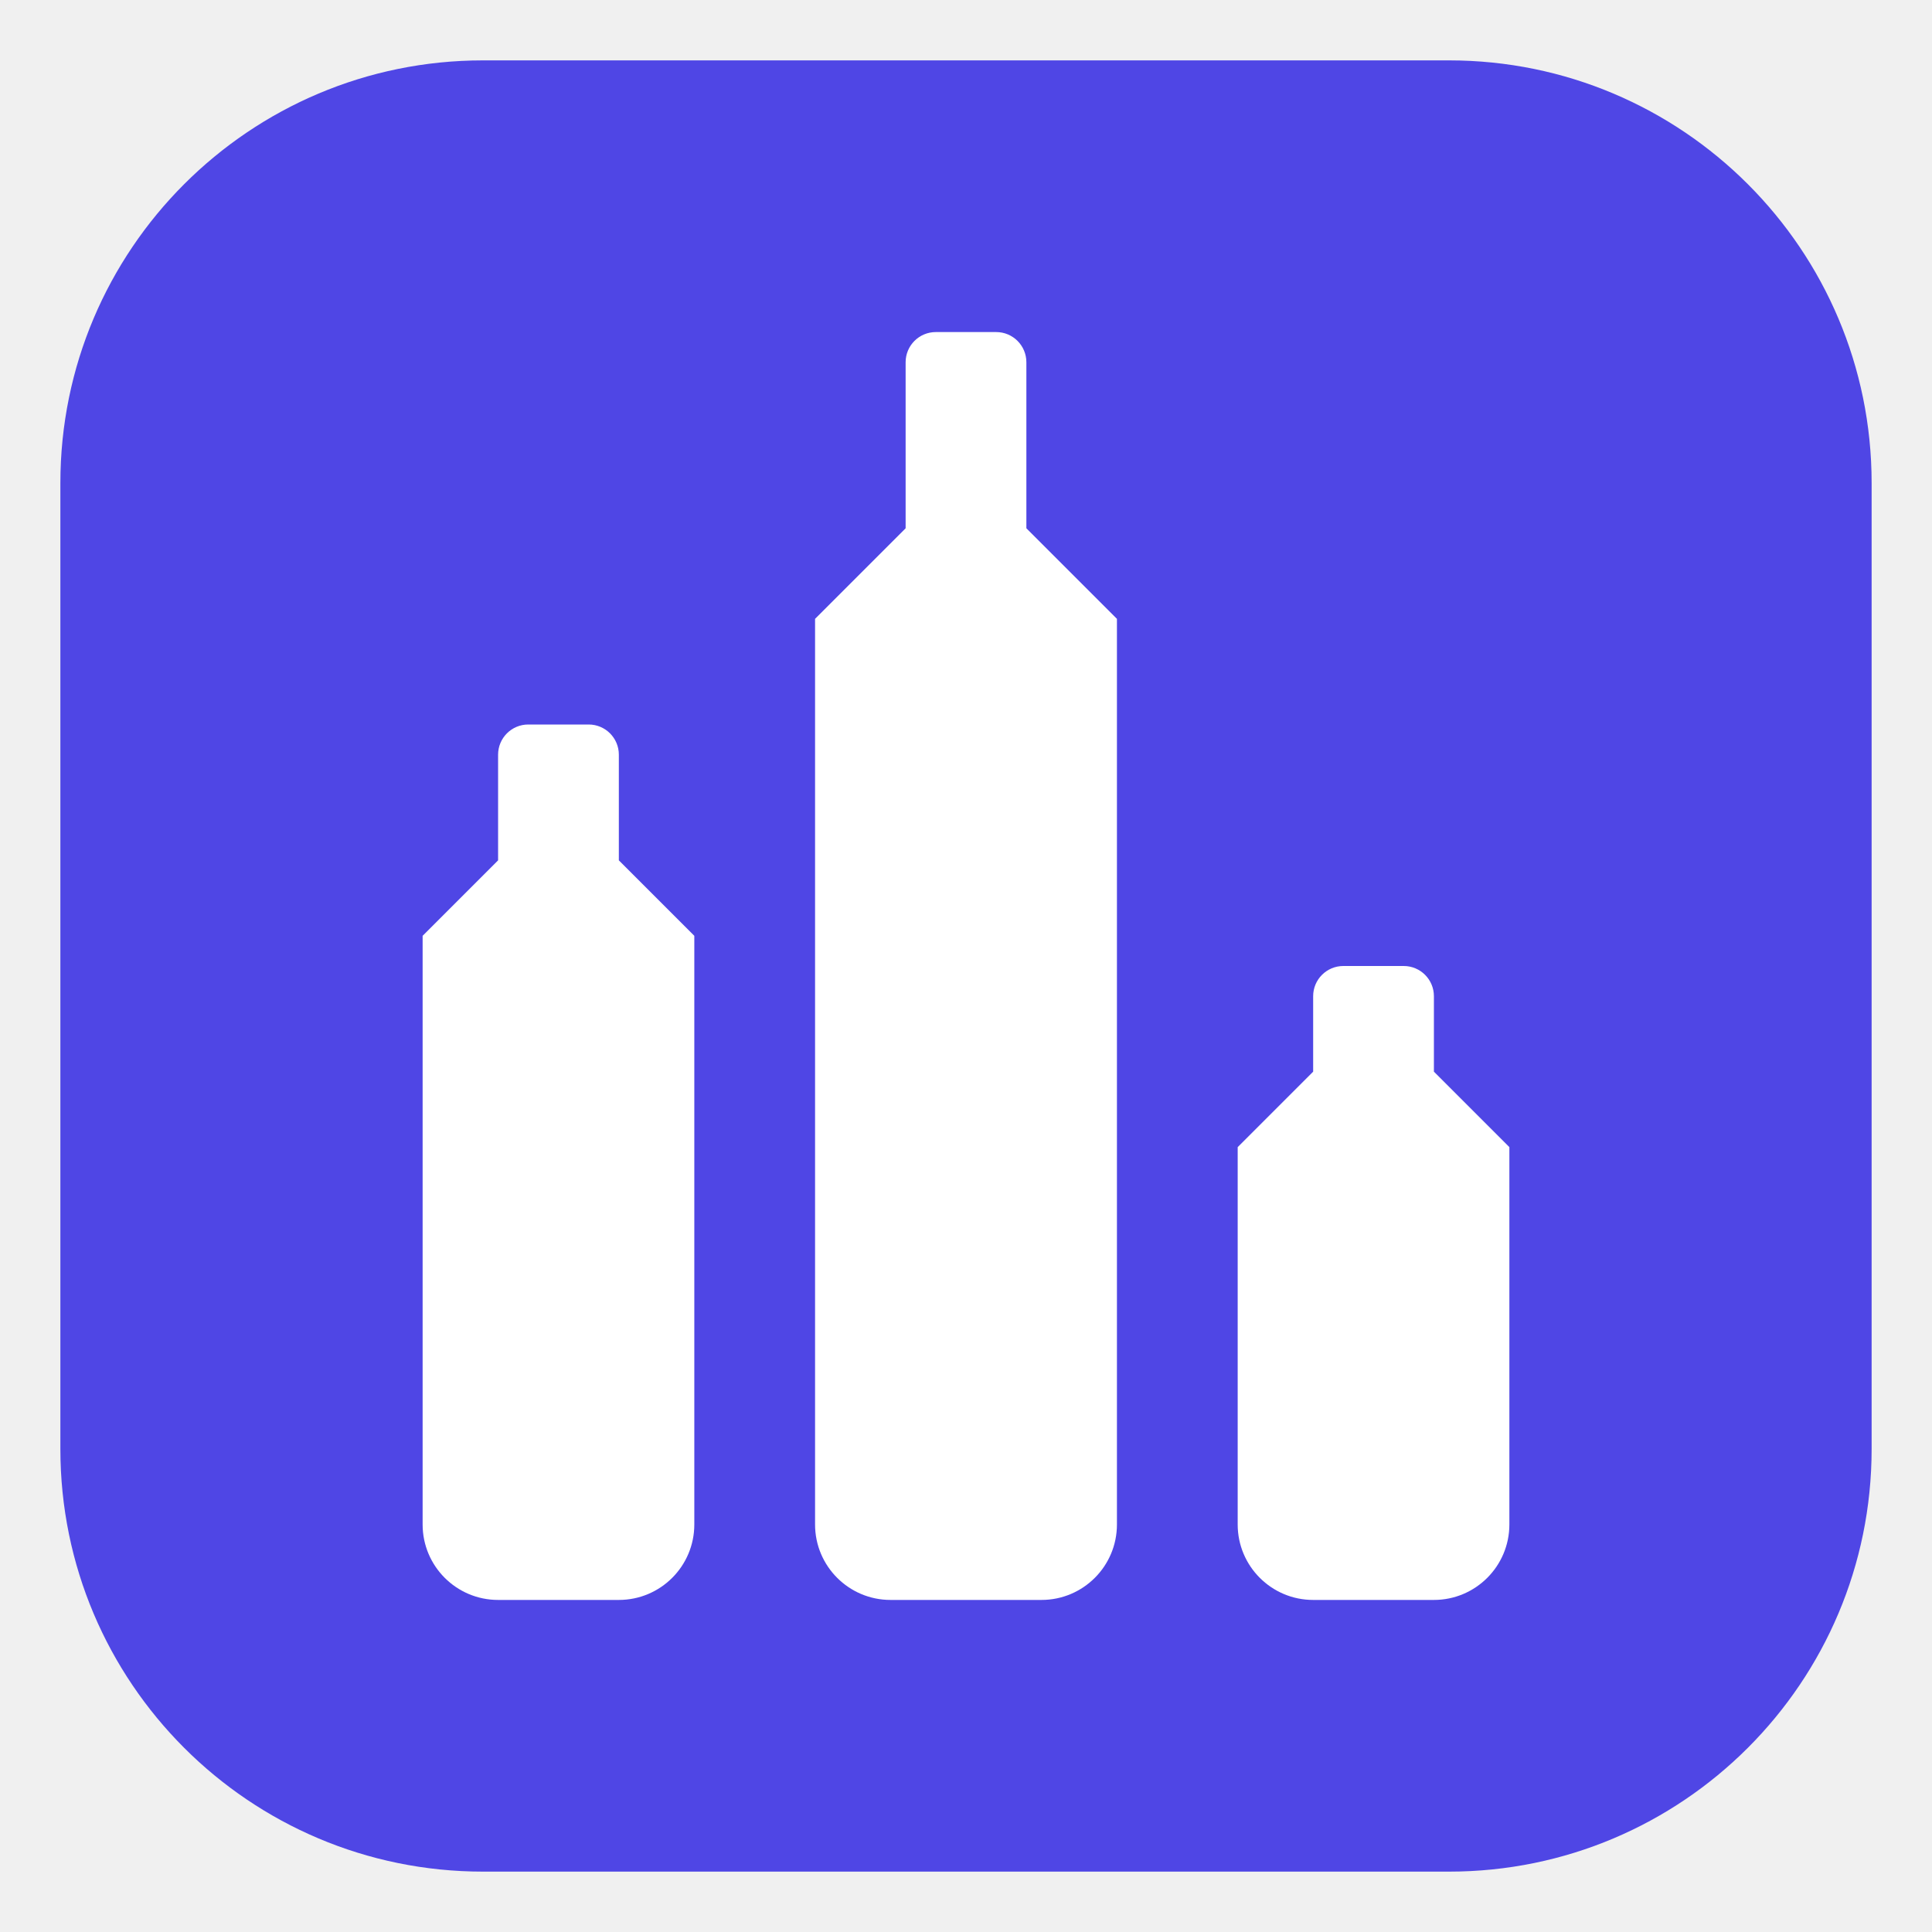
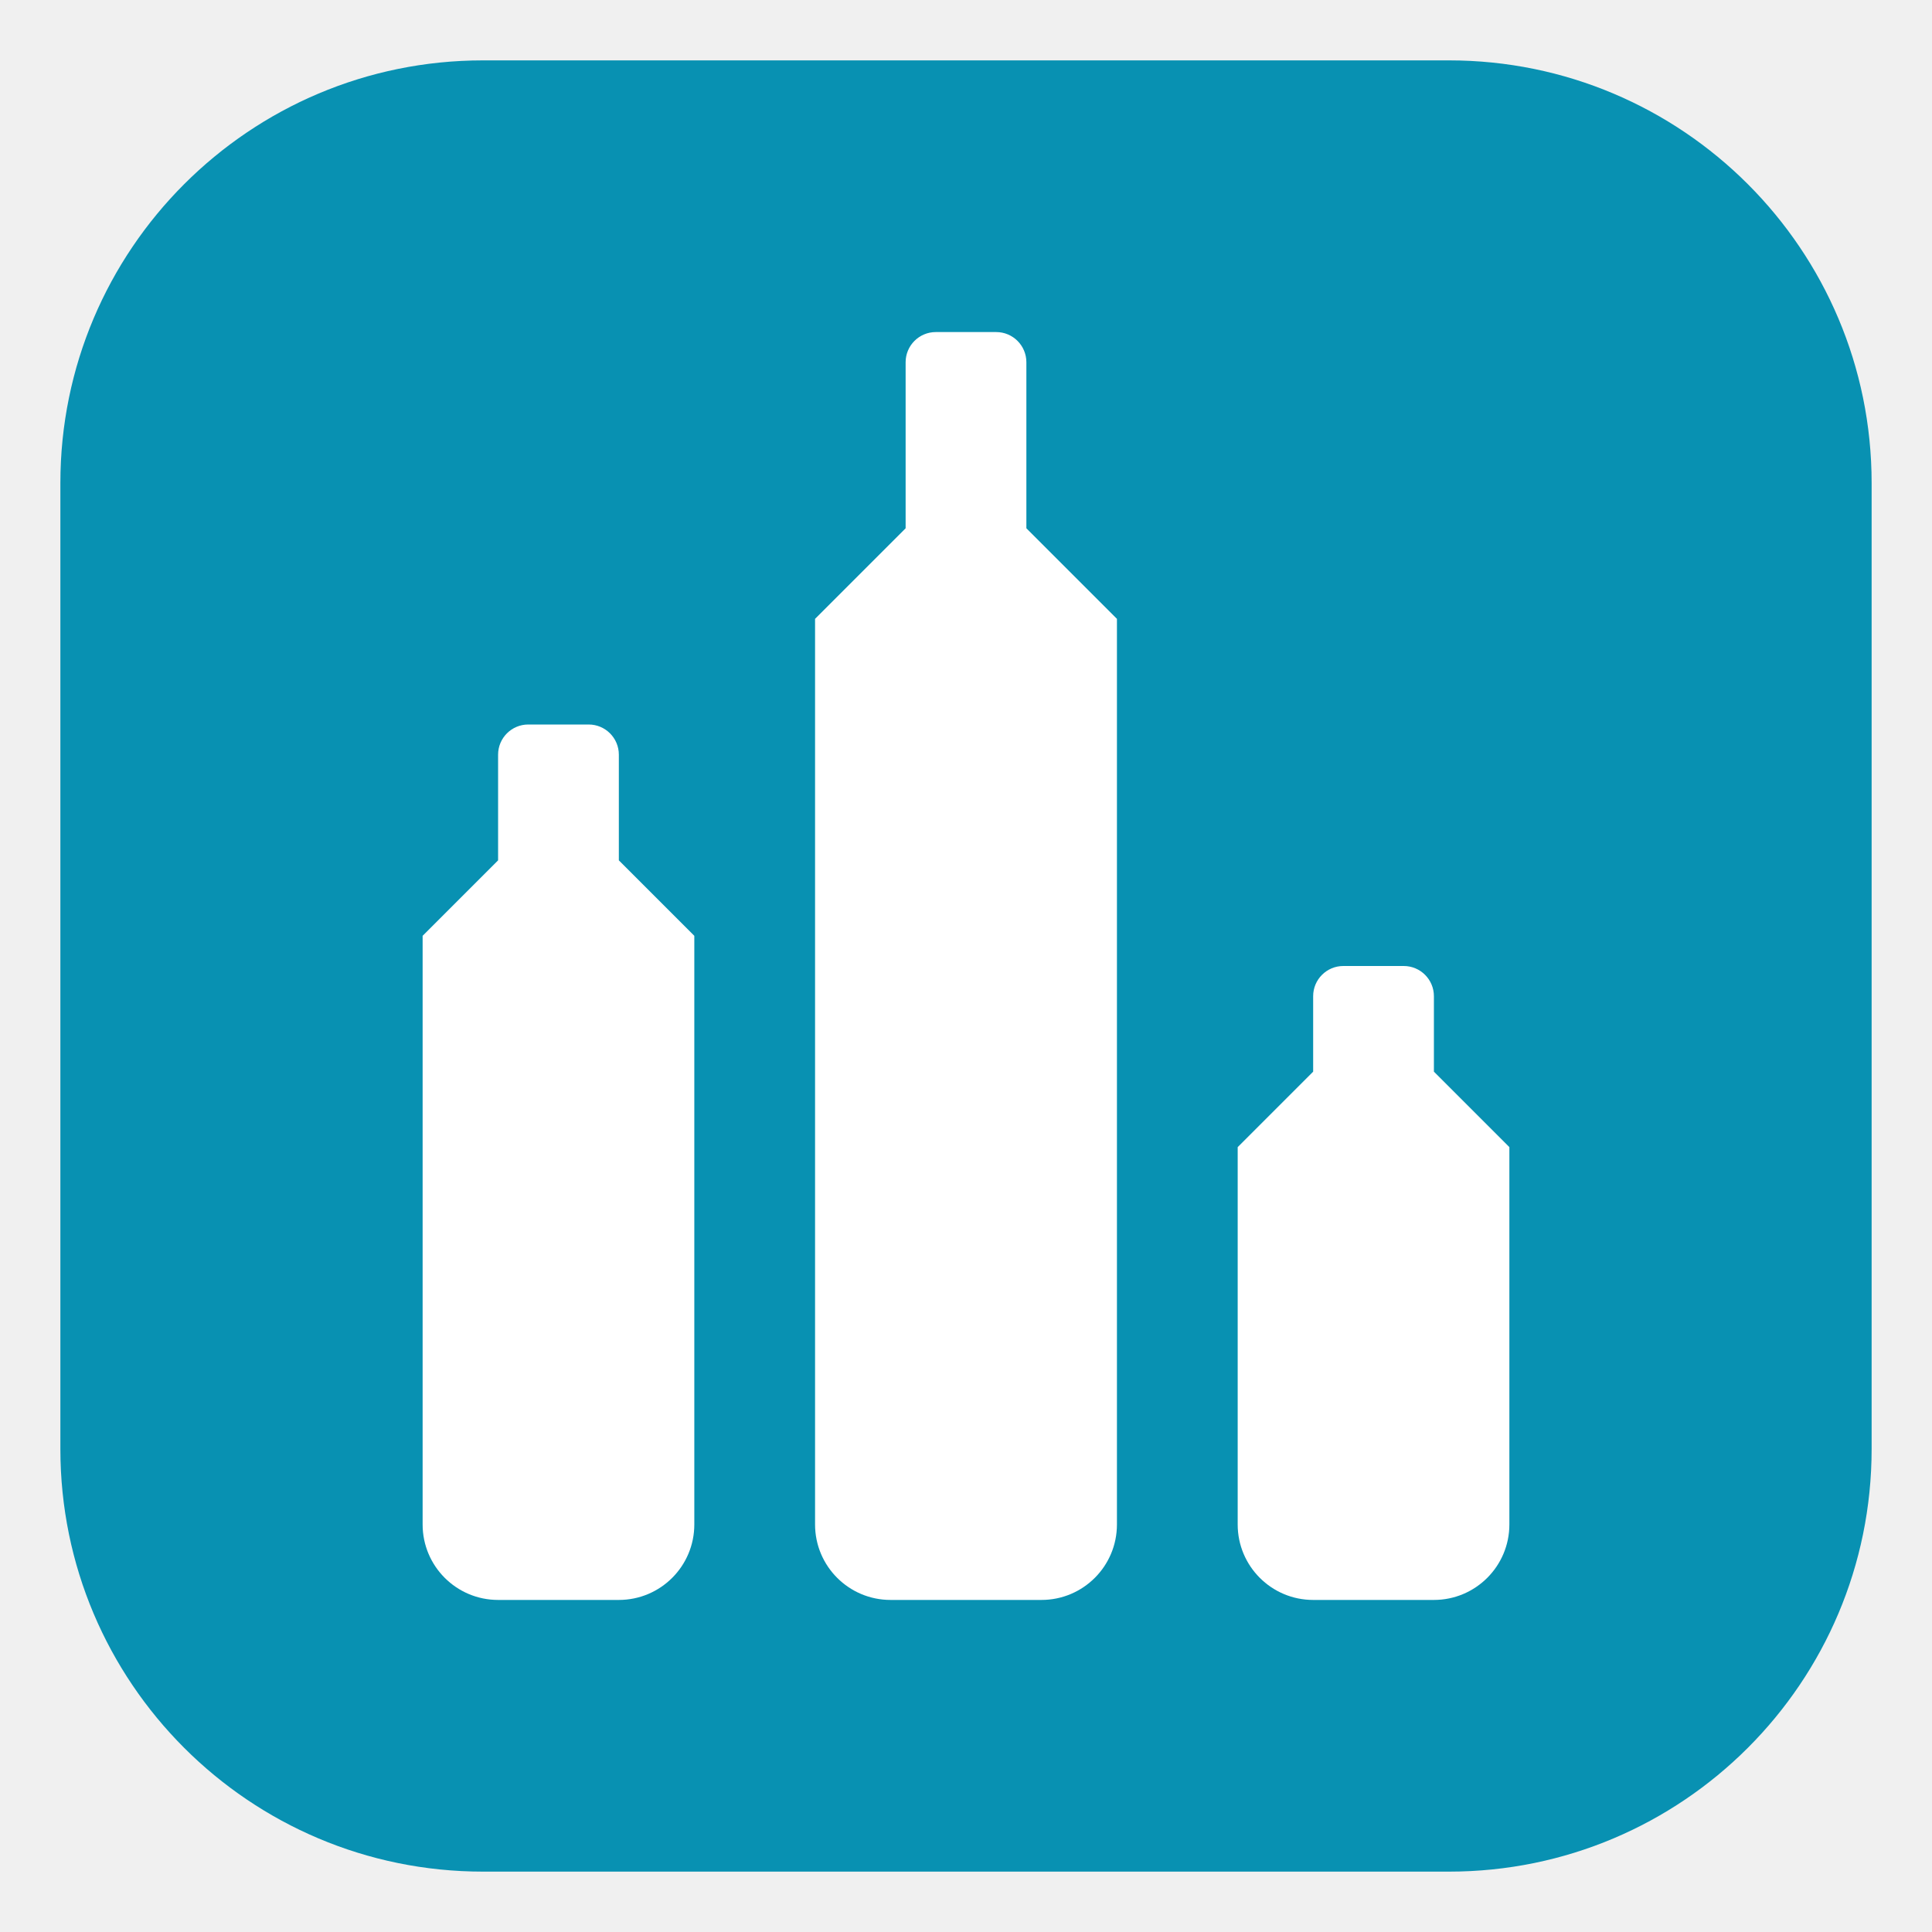
<svg xmlns="http://www.w3.org/2000/svg" viewBox="0 0 256 256">
-   <rect x="8" y="8" width="240" height="240" rx="56" fill="#4F46E5" />
+   <rect x="8" y="8" width="240" height="240" rx="56" fill="#0891B2" />
  <path fill="#FFFFFF" d="M66 100A4 4 0 0 1 70 96H78A4 4 0 0 1 82 100V114L92 124V202A10 10 0 0 1 82 212H66A10 10 0 0 1 56 202V124L66 114Z M120 48A4 4 0 0 1 124 44H132A4 4 0 0 1 136 48V70L148 82V202A10 10 0 0 1 138 212H118A10 10 0 0 1 108 202V82L120 70Z M174 132A4 4 0 0 1 178 128H186A4 4 0 0 1 190 132V142L200 152V202A10 10 0 0 1 190 212H174A10 10 0 0 1 164 202V152L174 142Z" />
</svg>
